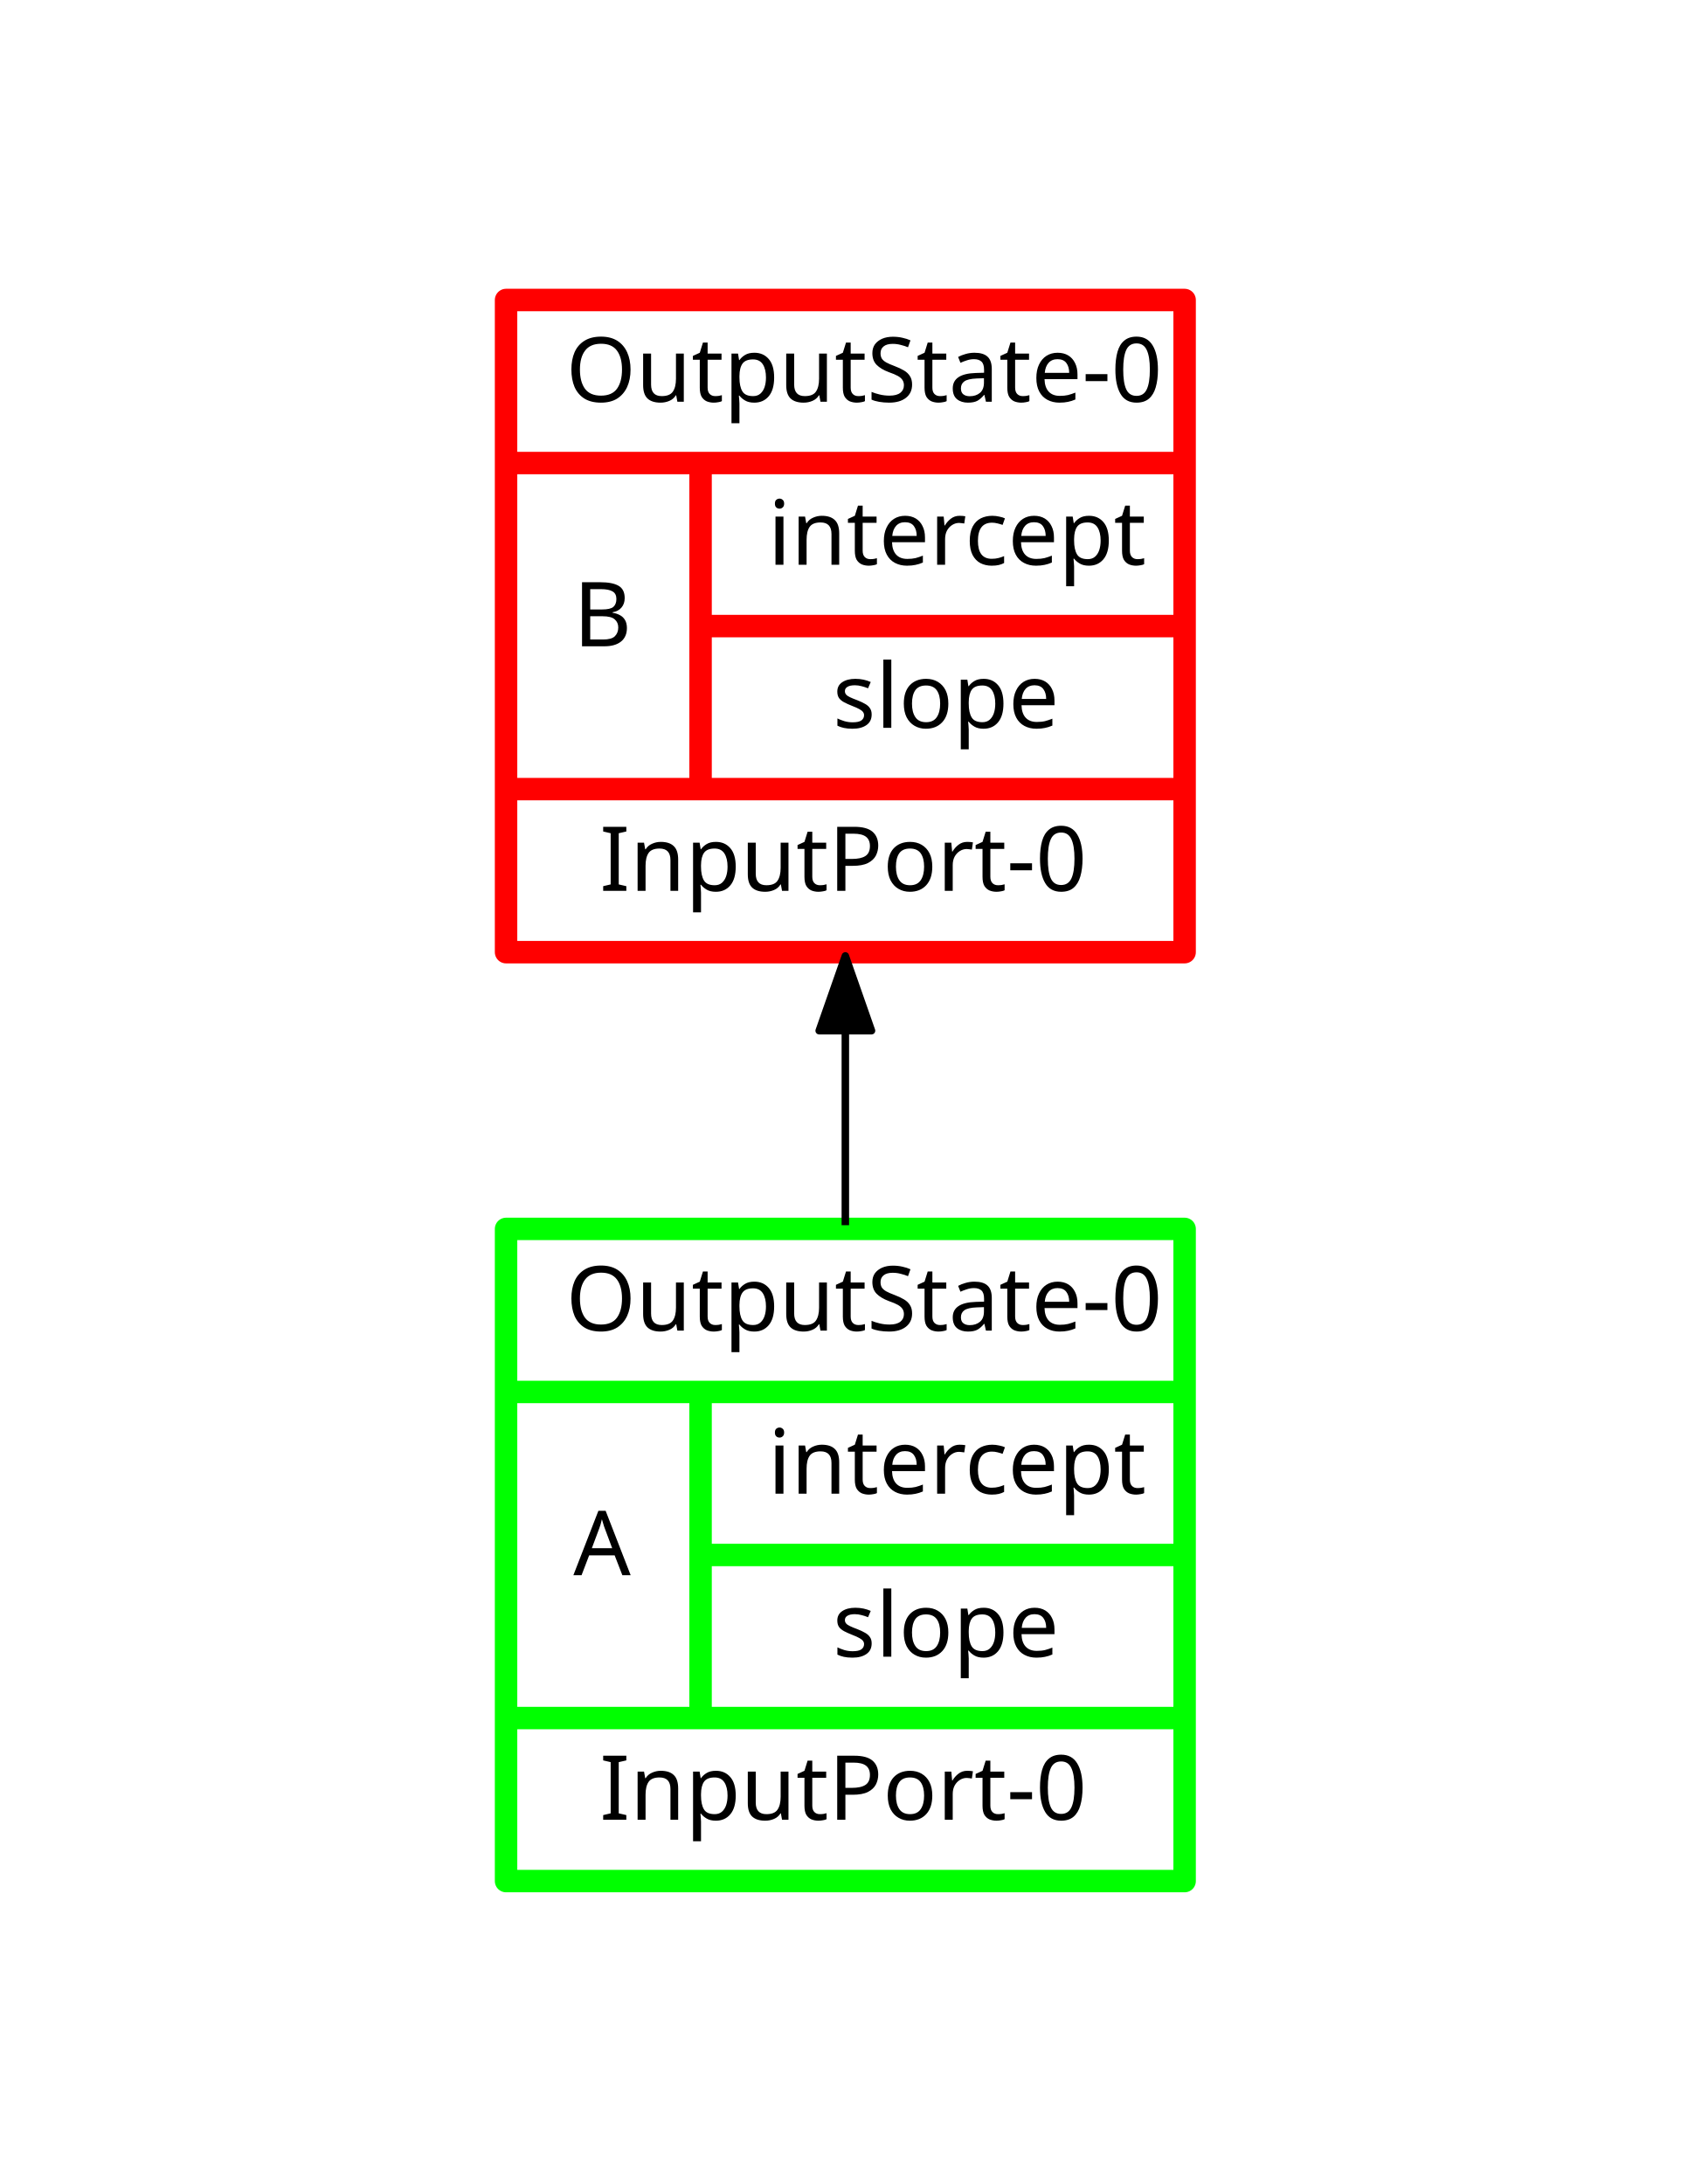
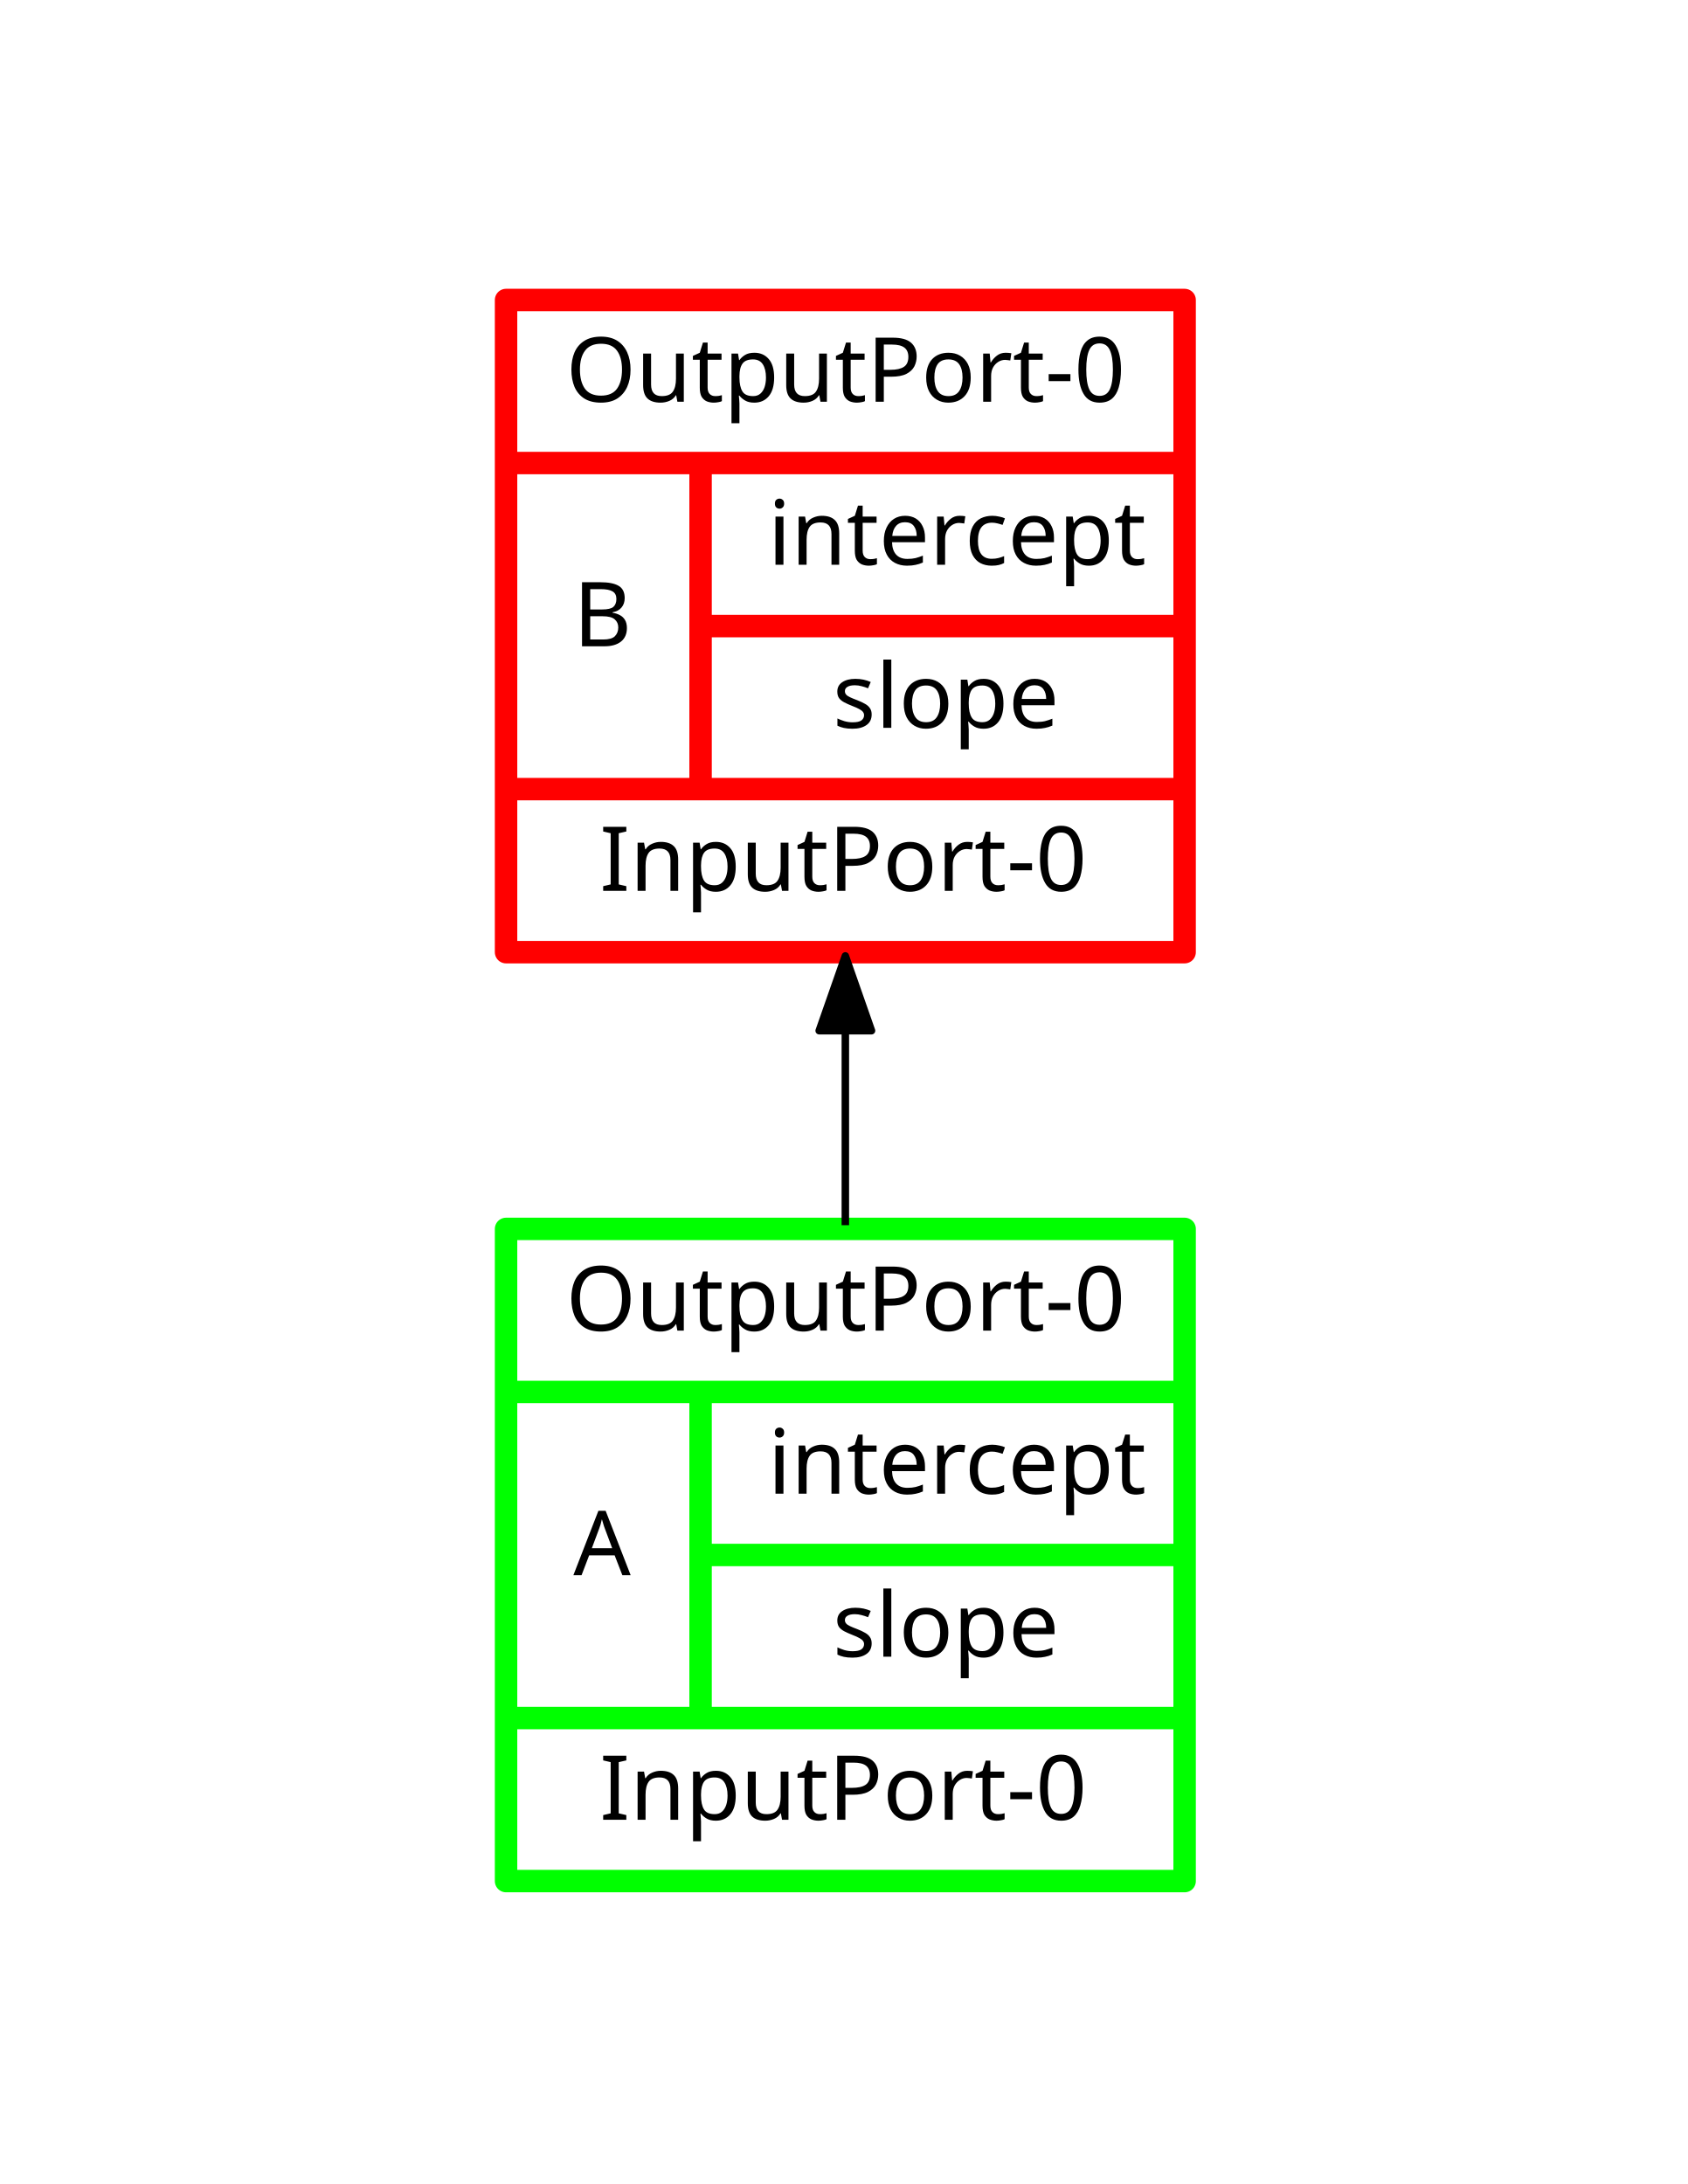
<svg xmlns="http://www.w3.org/2000/svg" viewBox="0 0 816 1056" height="1056" width="816" xml:space="preserve" id="svg2" version="1.1">
  <defs id="defs6">
    <clipPath id="clipPath20" clipPathUnits="userSpaceOnUse">
      <path id="path18" d="M 75,0 H 537 V 792 H 75 Z" />
    </clipPath>
  </defs>
  <g transform="matrix(1.333333,0,0,-1.333333,0,1056)" id="g10">
    <g id="g12" />
    <g id="g14">
      <g clip-path="url(#clipPath20)" id="g16">
        <g transform="matrix(2.712329,0,0,2.712329,183.4932,108.4932)" id="g22">
          <path id="path24" style="fill:none;stroke:#00ff00;stroke-width:3;stroke-linecap:butt;stroke-linejoin:round;stroke-miterlimit:1;stroke-dasharray:none;stroke-opacity:1" d="M 0,0.5 V 87.695 H 90.713 V 0.5 Z" />
        </g>
        <g transform="matrix(2.712329,0,0,2.712329,183.4932,108.4932)" id="g26">
          <text id="text30" style="font-variant:normal;font-weight:normal;font-size:12px;font-family:ArialMT;-inkscape-font-specification:ArialMT;writing-mode:lr-tb;fill:#000000;fill-opacity:1;fill-rule:nonzero;stroke:none" transform="matrix(1,0,0,-1,8,74.09531)">
-             <tspan id="tspan28" y="0" x="0 9.334 16.008 19.342 26.016 32.69 36.024 44.028 47.362 54.036 57.37 64.044 68.04">OutputState-0</tspan>
+             <tspan id="tspan28" y="0" x="0 9.334 16.008 19.342 26.016 32.69 36.024 44.028 47.362 54.036 57.37 64.044 68.04">OutputPort-0</tspan>
          </text>
        </g>
        <g transform="matrix(2.712329,0,0,2.712329,183.4932,108.4932)" id="g32">
          <path id="path34" style="fill:none;stroke:#00ff00;stroke-width:3;stroke-linecap:butt;stroke-linejoin:round;stroke-miterlimit:1;stroke-dasharray:none;stroke-opacity:1" d="M 0,65.896 H 90.713" />
        </g>
        <g transform="matrix(2.712329,0,0,2.712329,183.4932,108.4932)" id="g36">
          <text id="text40" style="font-variant:normal;font-weight:normal;font-size:12px;font-family:ArialMT;-inkscape-font-specification:ArialMT;writing-mode:lr-tb;fill:#000000;fill-opacity:1;fill-rule:nonzero;stroke:none" transform="matrix(1,0,0,-1,9,41.39707)">
            <tspan id="tspan38" y="0" x="0">A</tspan>
          </text>
        </g>
        <g transform="matrix(2.712329,0,0,2.712329,183.4932,108.4932)" id="g42">
          <path id="path44" style="fill:none;stroke:#00ff00;stroke-width:3;stroke-linecap:butt;stroke-linejoin:round;stroke-miterlimit:1;stroke-dasharray:none;stroke-opacity:1" d="M 26.004,22.299 V 65.896" />
        </g>
        <g transform="matrix(2.712329,0,0,2.712329,183.4932,108.4932)" id="g46">
          <text id="text50" style="font-variant:normal;font-weight:normal;font-size:12px;font-family:ArialMT;-inkscape-font-specification:ArialMT;writing-mode:lr-tb;fill:#000000;fill-opacity:1;fill-rule:nonzero;stroke:none" transform="matrix(1,0,0,-1,35.00391,52.29648)">
            <tspan id="tspan48" y="0" x="0 2.666 9.341 12.674 19.349 23.345 29.345 36.019 42.694">intercept</tspan>
          </text>
        </g>
        <g transform="matrix(2.712329,0,0,2.712329,183.4932,108.4932)" id="g52">
          <path id="path54" style="fill:none;stroke:#00ff00;stroke-width:3;stroke-linecap:butt;stroke-linejoin:round;stroke-miterlimit:1;stroke-dasharray:none;stroke-opacity:1" d="M 26.004,44.098 H 90.029" />
        </g>
        <g transform="matrix(2.712329,0,0,2.712329,183.4932,108.4932)" id="g56">
          <text id="text60" style="font-variant:normal;font-weight:normal;font-size:12px;font-family:ArialMT;-inkscape-font-specification:ArialMT;writing-mode:lr-tb;fill:#000000;fill-opacity:1;fill-rule:nonzero;stroke:none" transform="matrix(1,0,0,-1,43.67285,30.49766)">
            <tspan id="tspan58" y="0" x="0 6 8.666 15.341 22.015">slope</tspan>
          </text>
        </g>
        <g transform="matrix(2.712329,0,0,2.712329,183.4932,108.4932)" id="g62">
          <path id="path64" style="fill:none;stroke:#00ff00;stroke-width:3;stroke-linecap:butt;stroke-linejoin:round;stroke-miterlimit:1;stroke-dasharray:none;stroke-opacity:1" d="M 0,22.299 H 90.713" />
        </g>
        <g transform="matrix(2.712329,0,0,2.712329,183.4932,108.4932)" id="g66">
          <text id="text70" style="font-variant:normal;font-weight:normal;font-size:12px;font-family:ArialMT;-inkscape-font-specification:ArialMT;writing-mode:lr-tb;fill:#000000;fill-opacity:1;fill-rule:nonzero;stroke:none" transform="matrix(1,0,0,-1,12.5,8.698828)">
            <tspan id="tspan68" y="0" x="0 3.334 10.008 16.682 23.357 26.69 34.694 38.028 44.702 48.036 54.71 58.706">InputPort-0</tspan>
          </text>
        </g>
        <g transform="matrix(2.712329,0,0,2.712329,183.4932,108.4932)" id="g72">
          <path id="path74" style="fill:none;stroke:#ff0000;stroke-width:3;stroke-linecap:butt;stroke-linejoin:round;stroke-miterlimit:1;stroke-dasharray:none;stroke-opacity:1" d="m 0,124.695 v 87.195 h 90.713 v -87.195 z" />
        </g>
        <g transform="matrix(2.712329,0,0,2.712329,183.4932,108.4932)" id="g76">
          <text id="text80" style="font-variant:normal;font-weight:normal;font-size:12px;font-family:ArialMT;-inkscape-font-specification:ArialMT;writing-mode:lr-tb;fill:#000000;fill-opacity:1;fill-rule:nonzero;stroke:none" transform="matrix(1,0,0,-1,8,198.2906)">
-             <tspan id="tspan78" y="0" x="0 9.334 16.008 19.342 26.016 32.69 36.024 44.028 47.362 54.036 57.37 64.044 68.04">OutputState-0</tspan>
+             <tspan id="tspan78" y="0" x="0 9.334 16.008 19.342 26.016 32.69 36.024 44.028 47.362 54.036 57.37 64.044 68.04">OutputPort-0</tspan>
          </text>
        </g>
        <g transform="matrix(2.712329,0,0,2.712329,183.4932,108.4932)" id="g82">
          <path id="path84" style="fill:none;stroke:#ff0000;stroke-width:3;stroke-linecap:butt;stroke-linejoin:round;stroke-miterlimit:1;stroke-dasharray:none;stroke-opacity:1" d="M 0,190.092 H 90.713" />
        </g>
        <g transform="matrix(2.712329,0,0,2.712329,183.4932,108.4932)" id="g86">
          <text id="text90" style="font-variant:normal;font-weight:normal;font-size:12px;font-family:ArialMT;-inkscape-font-specification:ArialMT;writing-mode:lr-tb;fill:#000000;fill-opacity:1;fill-rule:nonzero;stroke:none" transform="matrix(1,0,0,-1,9,165.5924)">
            <tspan id="tspan88" y="0" x="0">B</tspan>
          </text>
        </g>
        <g transform="matrix(2.712329,0,0,2.712329,183.4932,108.4932)" id="g92">
          <path id="path94" style="fill:none;stroke:#ff0000;stroke-width:3;stroke-linecap:butt;stroke-linejoin:round;stroke-miterlimit:1;stroke-dasharray:none;stroke-opacity:1" d="m 26.004,146.494 v 43.598" />
        </g>
        <g transform="matrix(2.712329,0,0,2.712329,183.4932,108.4932)" id="g96">
          <text id="text100" style="font-variant:normal;font-weight:normal;font-size:12px;font-family:ArialMT;-inkscape-font-specification:ArialMT;writing-mode:lr-tb;fill:#000000;fill-opacity:1;fill-rule:nonzero;stroke:none" transform="matrix(1,0,0,-1,35.00391,176.4918)">
            <tspan id="tspan98" y="0" x="0 2.666 9.341 12.674 19.349 23.345 29.345 36.019 42.694">intercept</tspan>
          </text>
        </g>
        <g transform="matrix(2.712329,0,0,2.712329,183.4932,108.4932)" id="g102">
          <path id="path104" style="fill:none;stroke:#ff0000;stroke-width:3;stroke-linecap:butt;stroke-linejoin:round;stroke-miterlimit:1;stroke-dasharray:none;stroke-opacity:1" d="M 26.004,168.293 H 90.029" />
        </g>
        <g transform="matrix(2.712329,0,0,2.712329,183.4932,108.4932)" id="g106">
          <text id="text110" style="font-variant:normal;font-weight:normal;font-size:12px;font-family:ArialMT;-inkscape-font-specification:ArialMT;writing-mode:lr-tb;fill:#000000;fill-opacity:1;fill-rule:nonzero;stroke:none" transform="matrix(1,0,0,-1,43.67285,154.693)">
            <tspan id="tspan108" y="0" x="0 6 8.666 15.341 22.015">slope</tspan>
          </text>
        </g>
        <g transform="matrix(2.712329,0,0,2.712329,183.4932,108.4932)" id="g112">
          <path id="path114" style="fill:none;stroke:#ff0000;stroke-width:3;stroke-linecap:butt;stroke-linejoin:round;stroke-miterlimit:1;stroke-dasharray:none;stroke-opacity:1" d="M 0,146.494 H 90.713" />
        </g>
        <g transform="matrix(2.712329,0,0,2.712329,183.4932,108.4932)" id="g116">
          <text id="text120" style="font-variant:normal;font-weight:normal;font-size:12px;font-family:ArialMT;-inkscape-font-specification:ArialMT;writing-mode:lr-tb;fill:#000000;fill-opacity:1;fill-rule:nonzero;stroke:none" transform="matrix(1,0,0,-1,12.5,132.8941)">
            <tspan id="tspan118" y="0" x="0 3.334 10.008 16.682 23.357 26.69 34.694 38.028 44.702 48.036 54.71 58.706">InputPort-0</tspan>
          </text>
        </g>
        <g transform="matrix(2.712329,0,0,2.712329,183.4932,108.4932)" id="g122">
          <path id="path124" style="fill:none;stroke:#000000;stroke-width:1;stroke-linecap:butt;stroke-linejoin:round;stroke-miterlimit:1;stroke-dasharray:none;stroke-opacity:1" d="m 45.356,88.195 c 0,12 0,17.25 0,25.875" />
        </g>
        <g transform="matrix(2.712329,0,0,2.712329,183.4932,108.4932)" id="g126">
          <path id="path128" style="fill:#000000;fill-opacity:1;fill-rule:nonzero;stroke:#000000;stroke-width:1;stroke-linecap:butt;stroke-linejoin:round;stroke-miterlimit:1;stroke-dasharray:none;stroke-opacity:1" d="m 41.857,114.195 3.5,10 3.5,-10 z" />
        </g>
      </g>
    </g>
  </g>
</svg>
